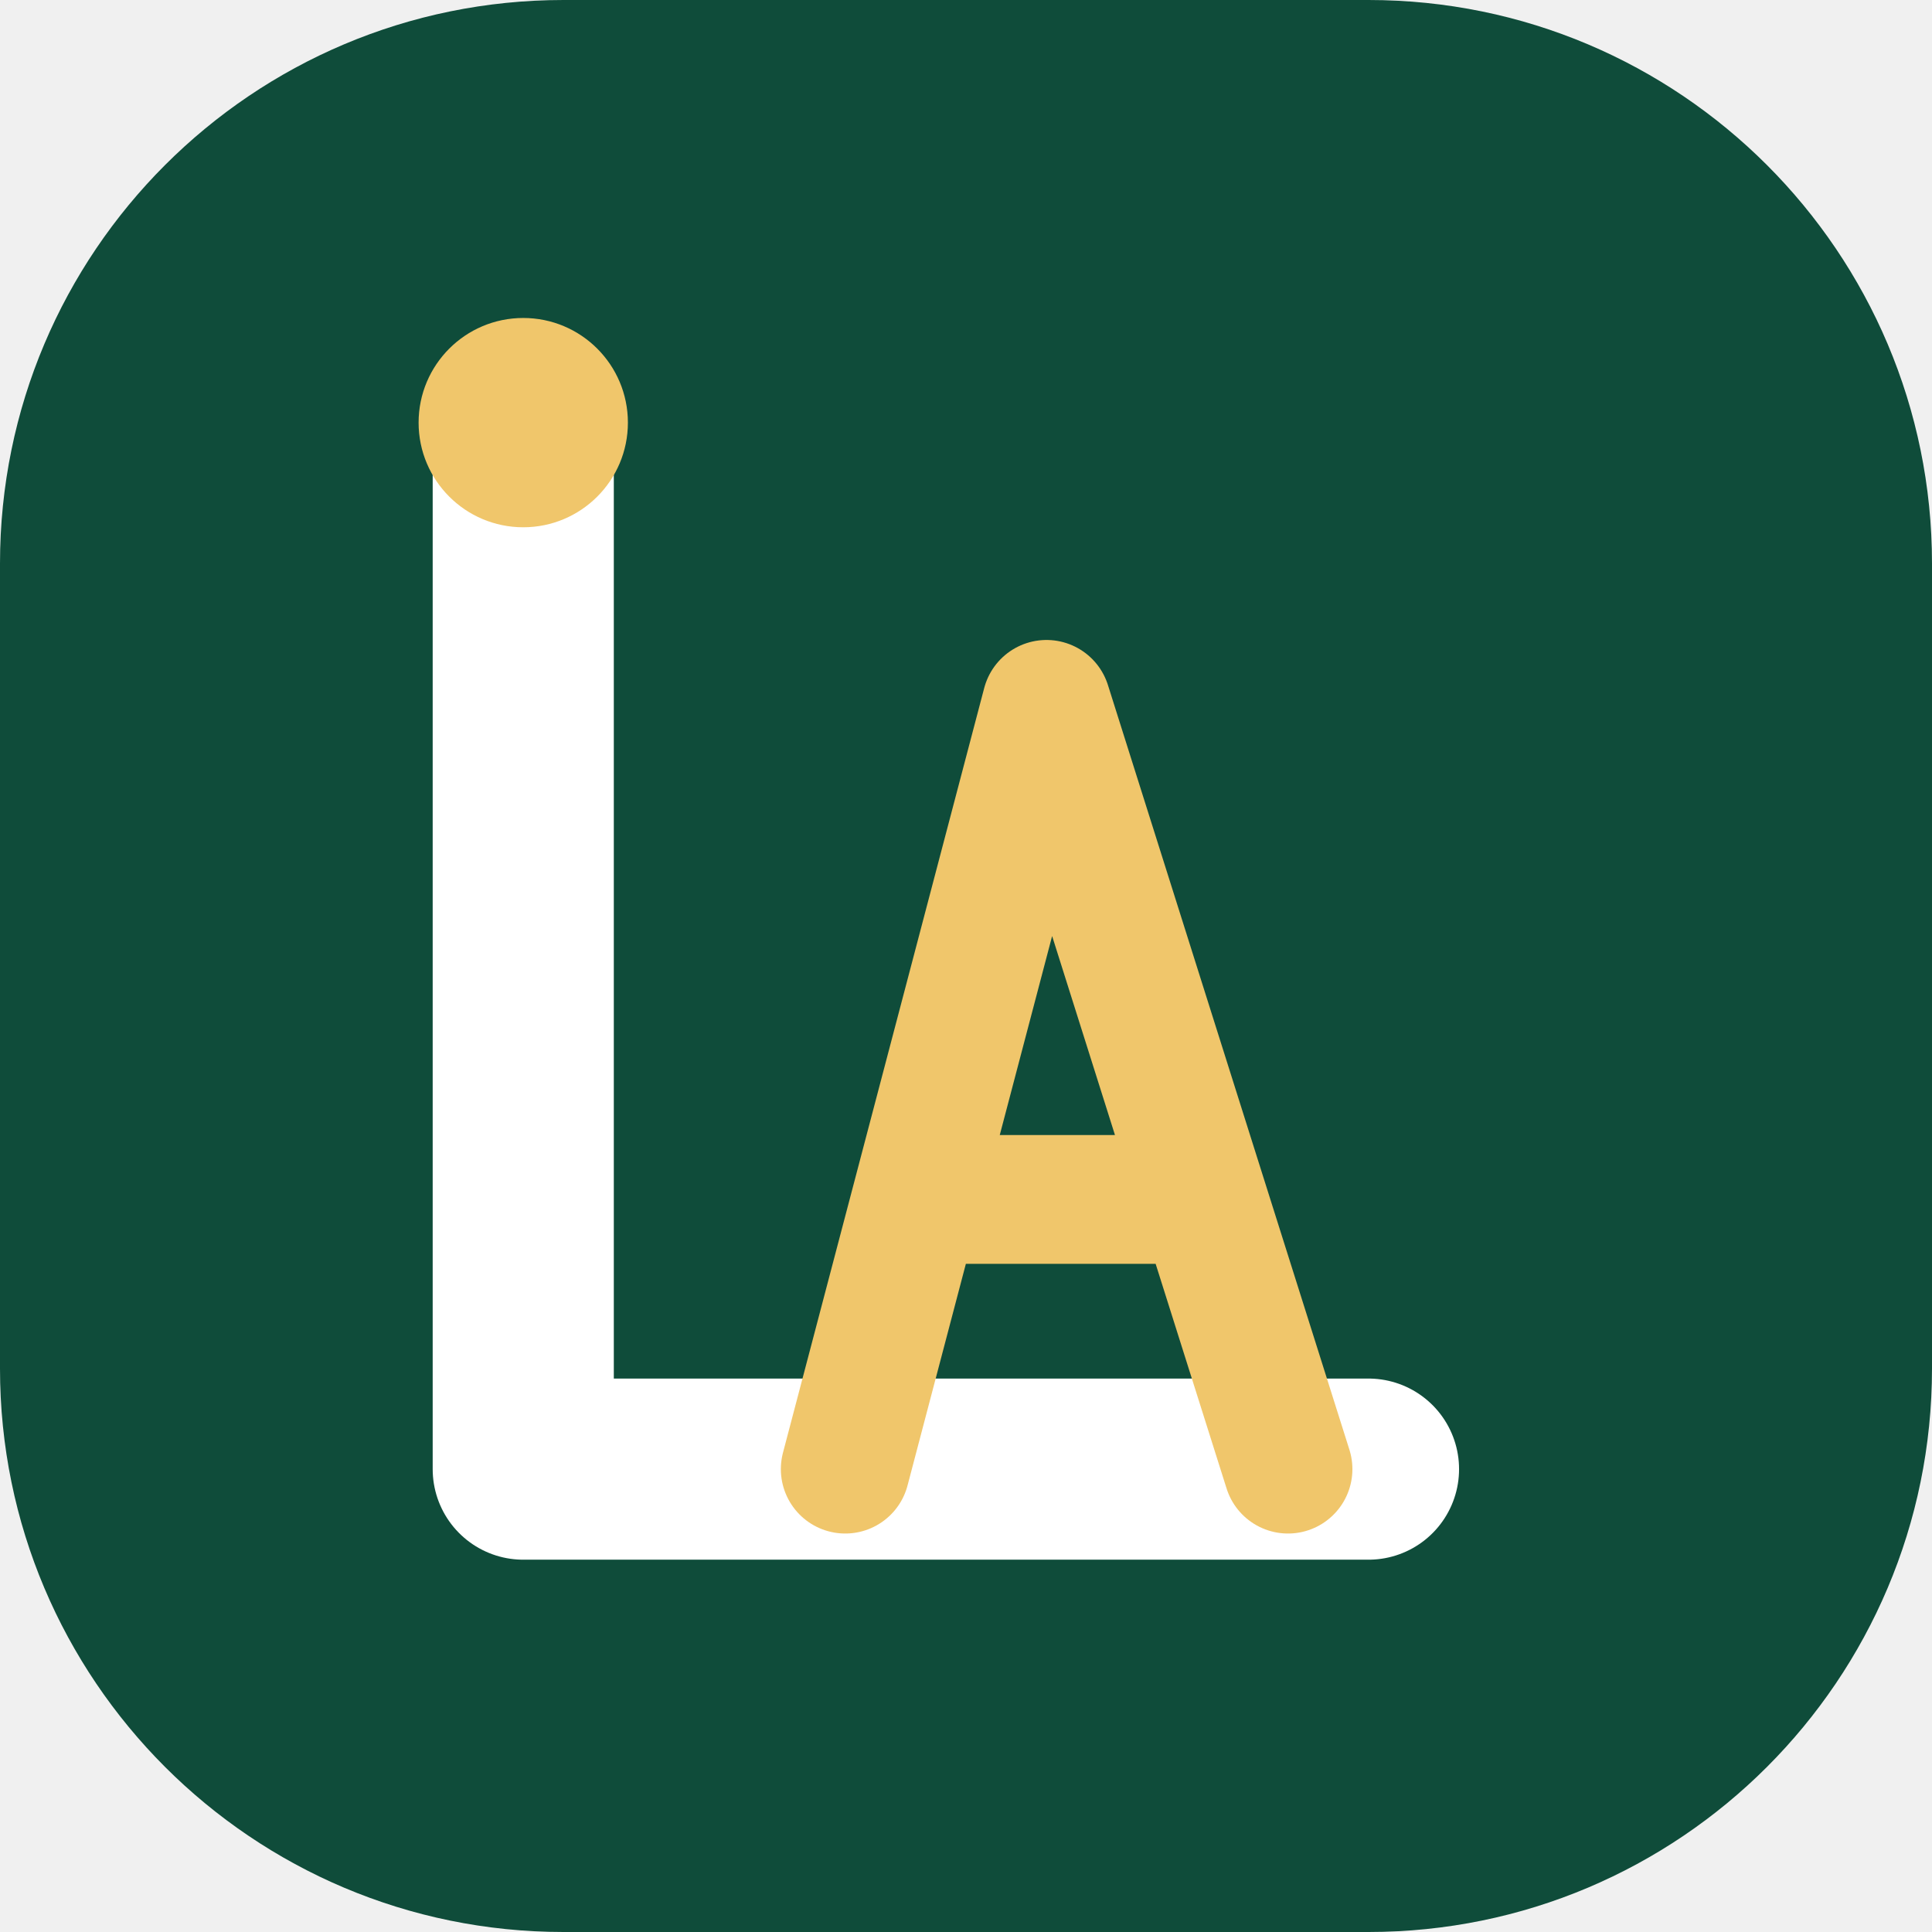
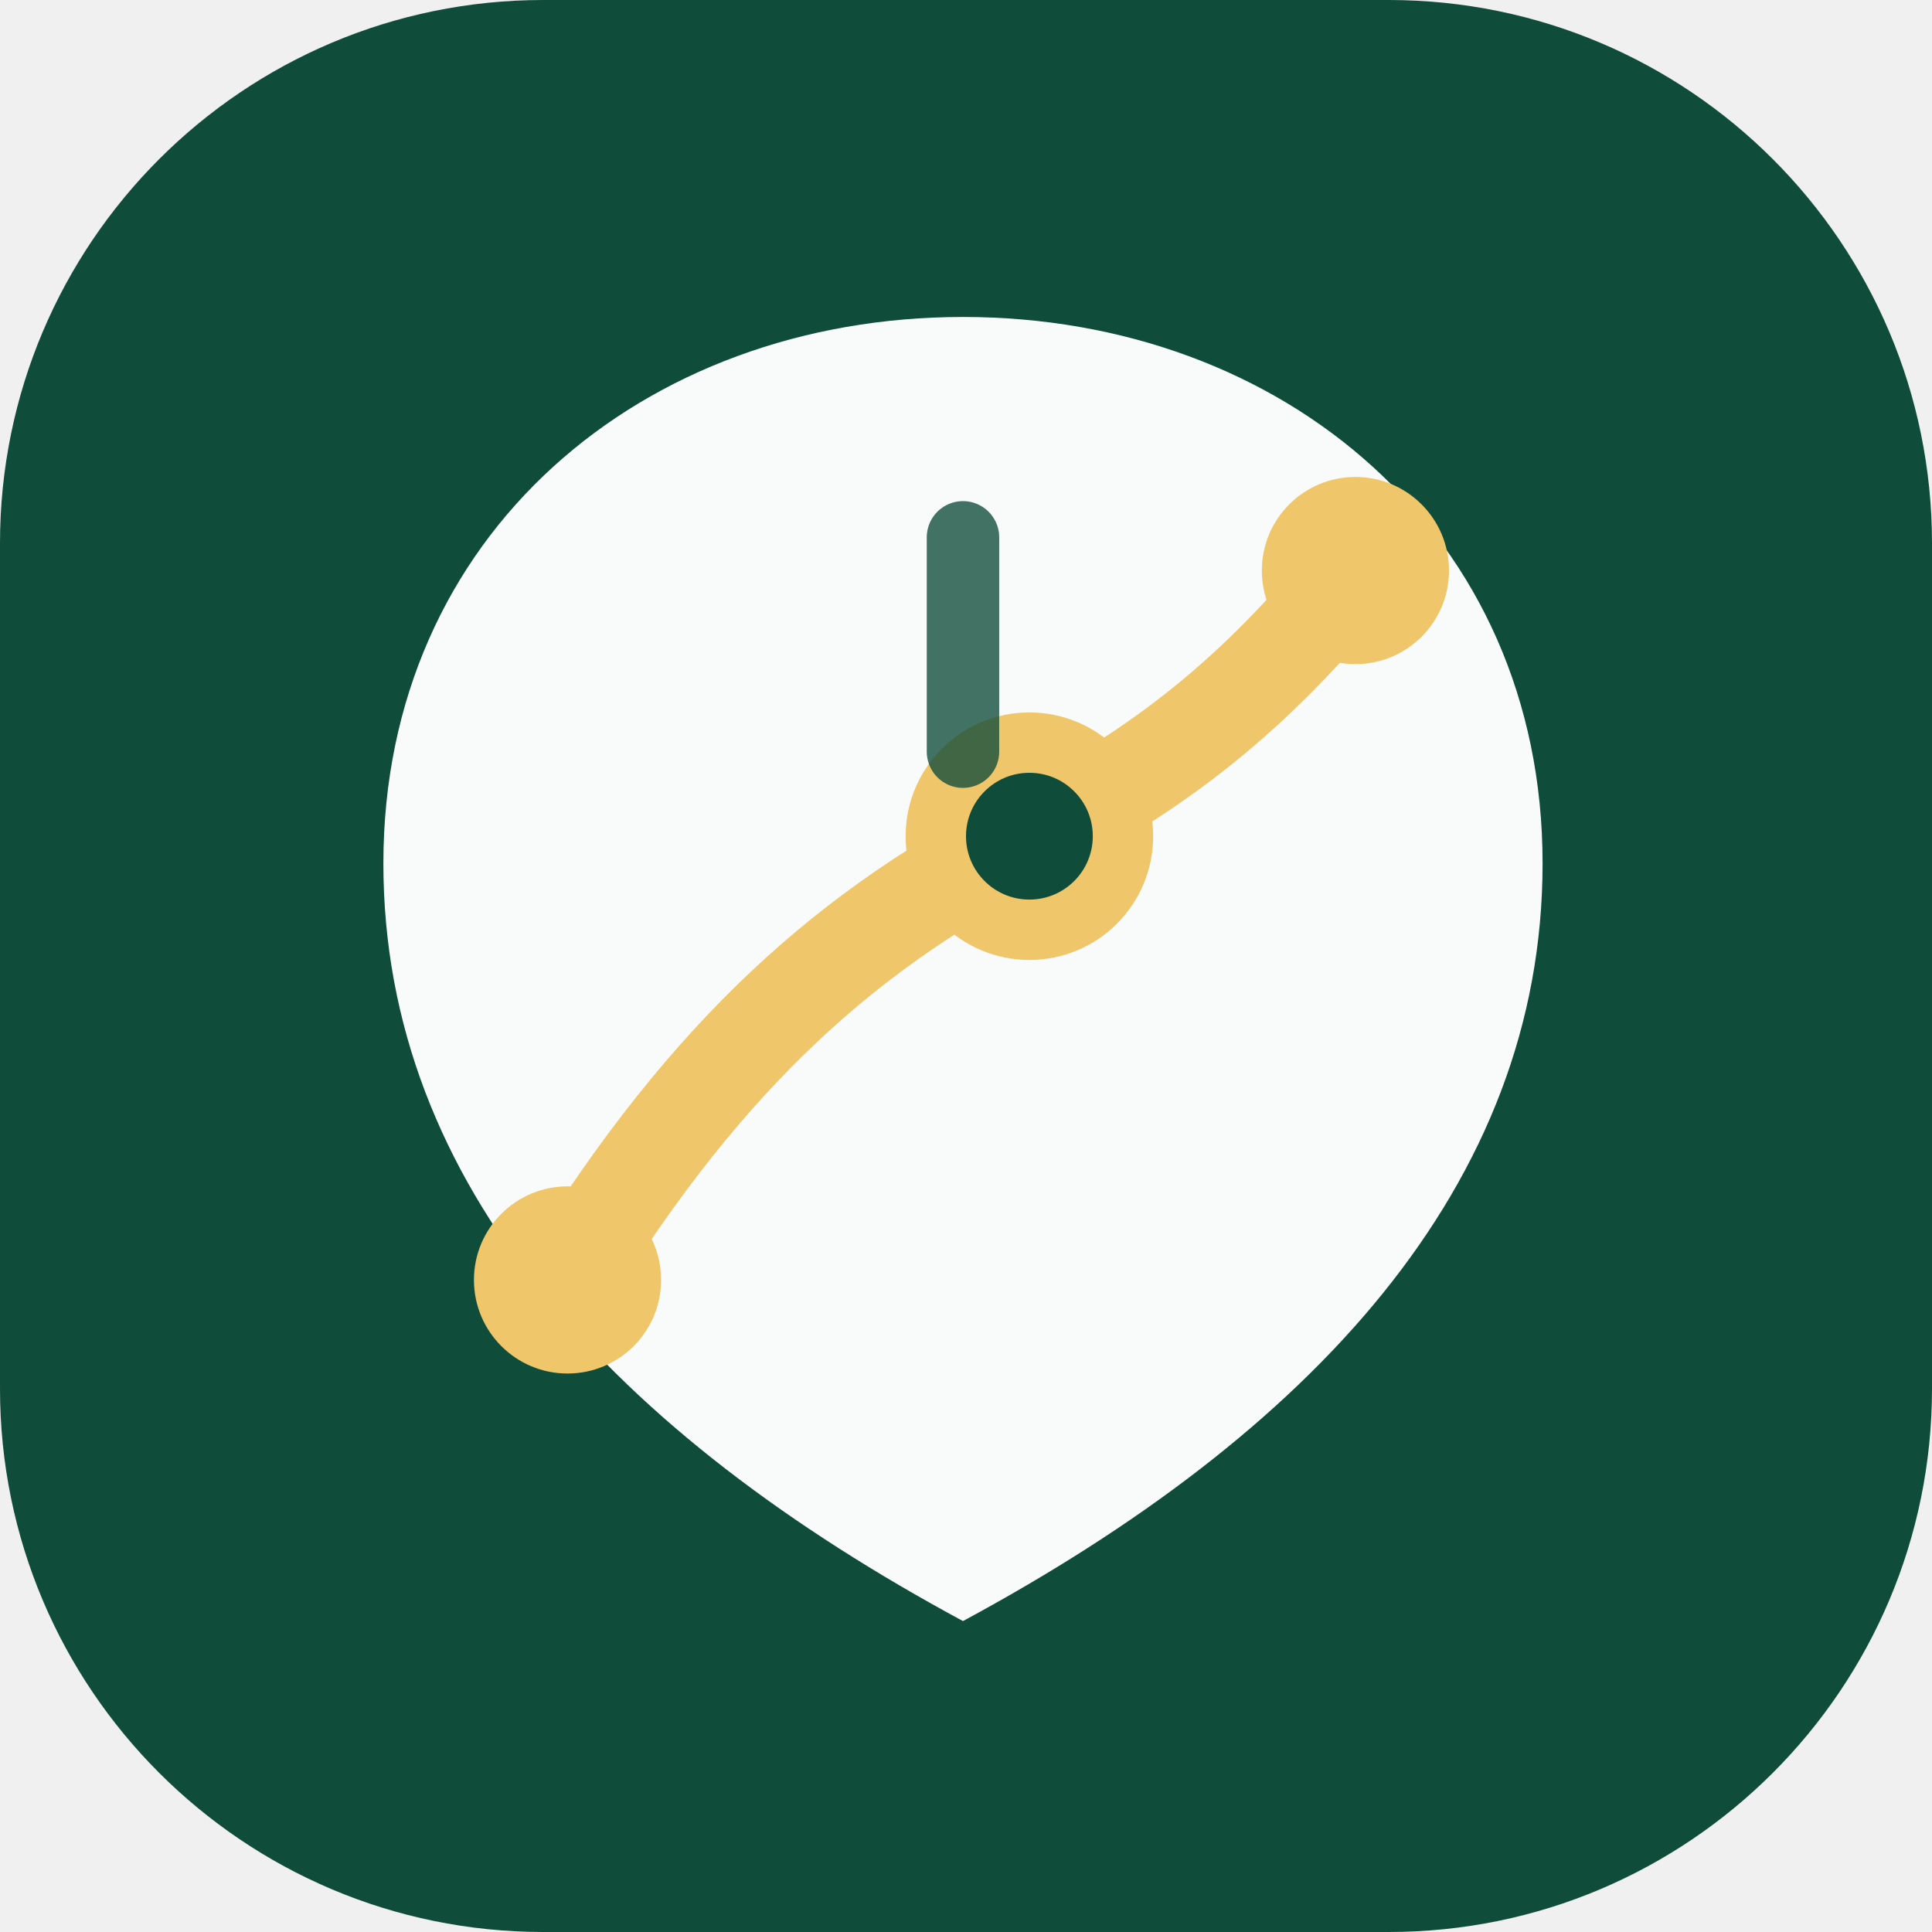
- <svg xmlns="http://www.w3.org/2000/svg" viewBox="0 0 48 48" role="img" aria-labelledby="title">
-   <rect width="48" height="48" rx="14" fill="#0f4c3a" />
-   <path d="M13 10.5v26h21" fill="none" stroke="#fff" stroke-width="4.5" stroke-linecap="round" stroke-linejoin="round" />
-   <path d="m21 36.5 5-19 6 19m-8.7-6.7H29" fill="none" stroke="#f0c66b" stroke-width="3.2" stroke-linecap="round" stroke-linejoin="round" />
-   <circle cx="13" cy="10.5" r="2.6" fill="#f0c66b" />
+ <svg xmlns="http://www.w3.org/2000/svg" viewBox="0 0 64 64" role="img" aria-labelledby="title">
+   <rect width="64" height="64" rx="18" fill="#0f4c3a" />
+   <path d="M31.9 10.5c-10.6 0-19.2 7.2-19.2 18.1 0 10.7 7.7 18.9 19.2 25.1 11.5-6.2 19.2-14.4 19.2-25.1 0-10.9-8.6-18.1-19.2-18.1Z" fill="#f8fbf9" />
+   <path d="M18.8 42.4c4.7-7.6 9.4-11.7 15.3-14.7 4.3-2.2 7.5-4.7 10.8-8.8" fill="none" stroke="#f0c66b" stroke-width="3.2" stroke-linecap="round" />
+   <circle cx="18.8" cy="42.4" r="3.1" fill="#f0c66b" />
+   <circle cx="34.1" cy="27.7" r="3.1" fill="#0f4c3a" stroke="#f0c66b" stroke-width="2" />
+   <circle cx="44.9" cy="18.9" r="3.1" fill="#f0c66b" />
+   <path d="M31.9 17.8v7.1" fill="none" stroke="#0f4c3a" stroke-width="2.4" stroke-linecap="round" opacity=".78" />
</svg>
